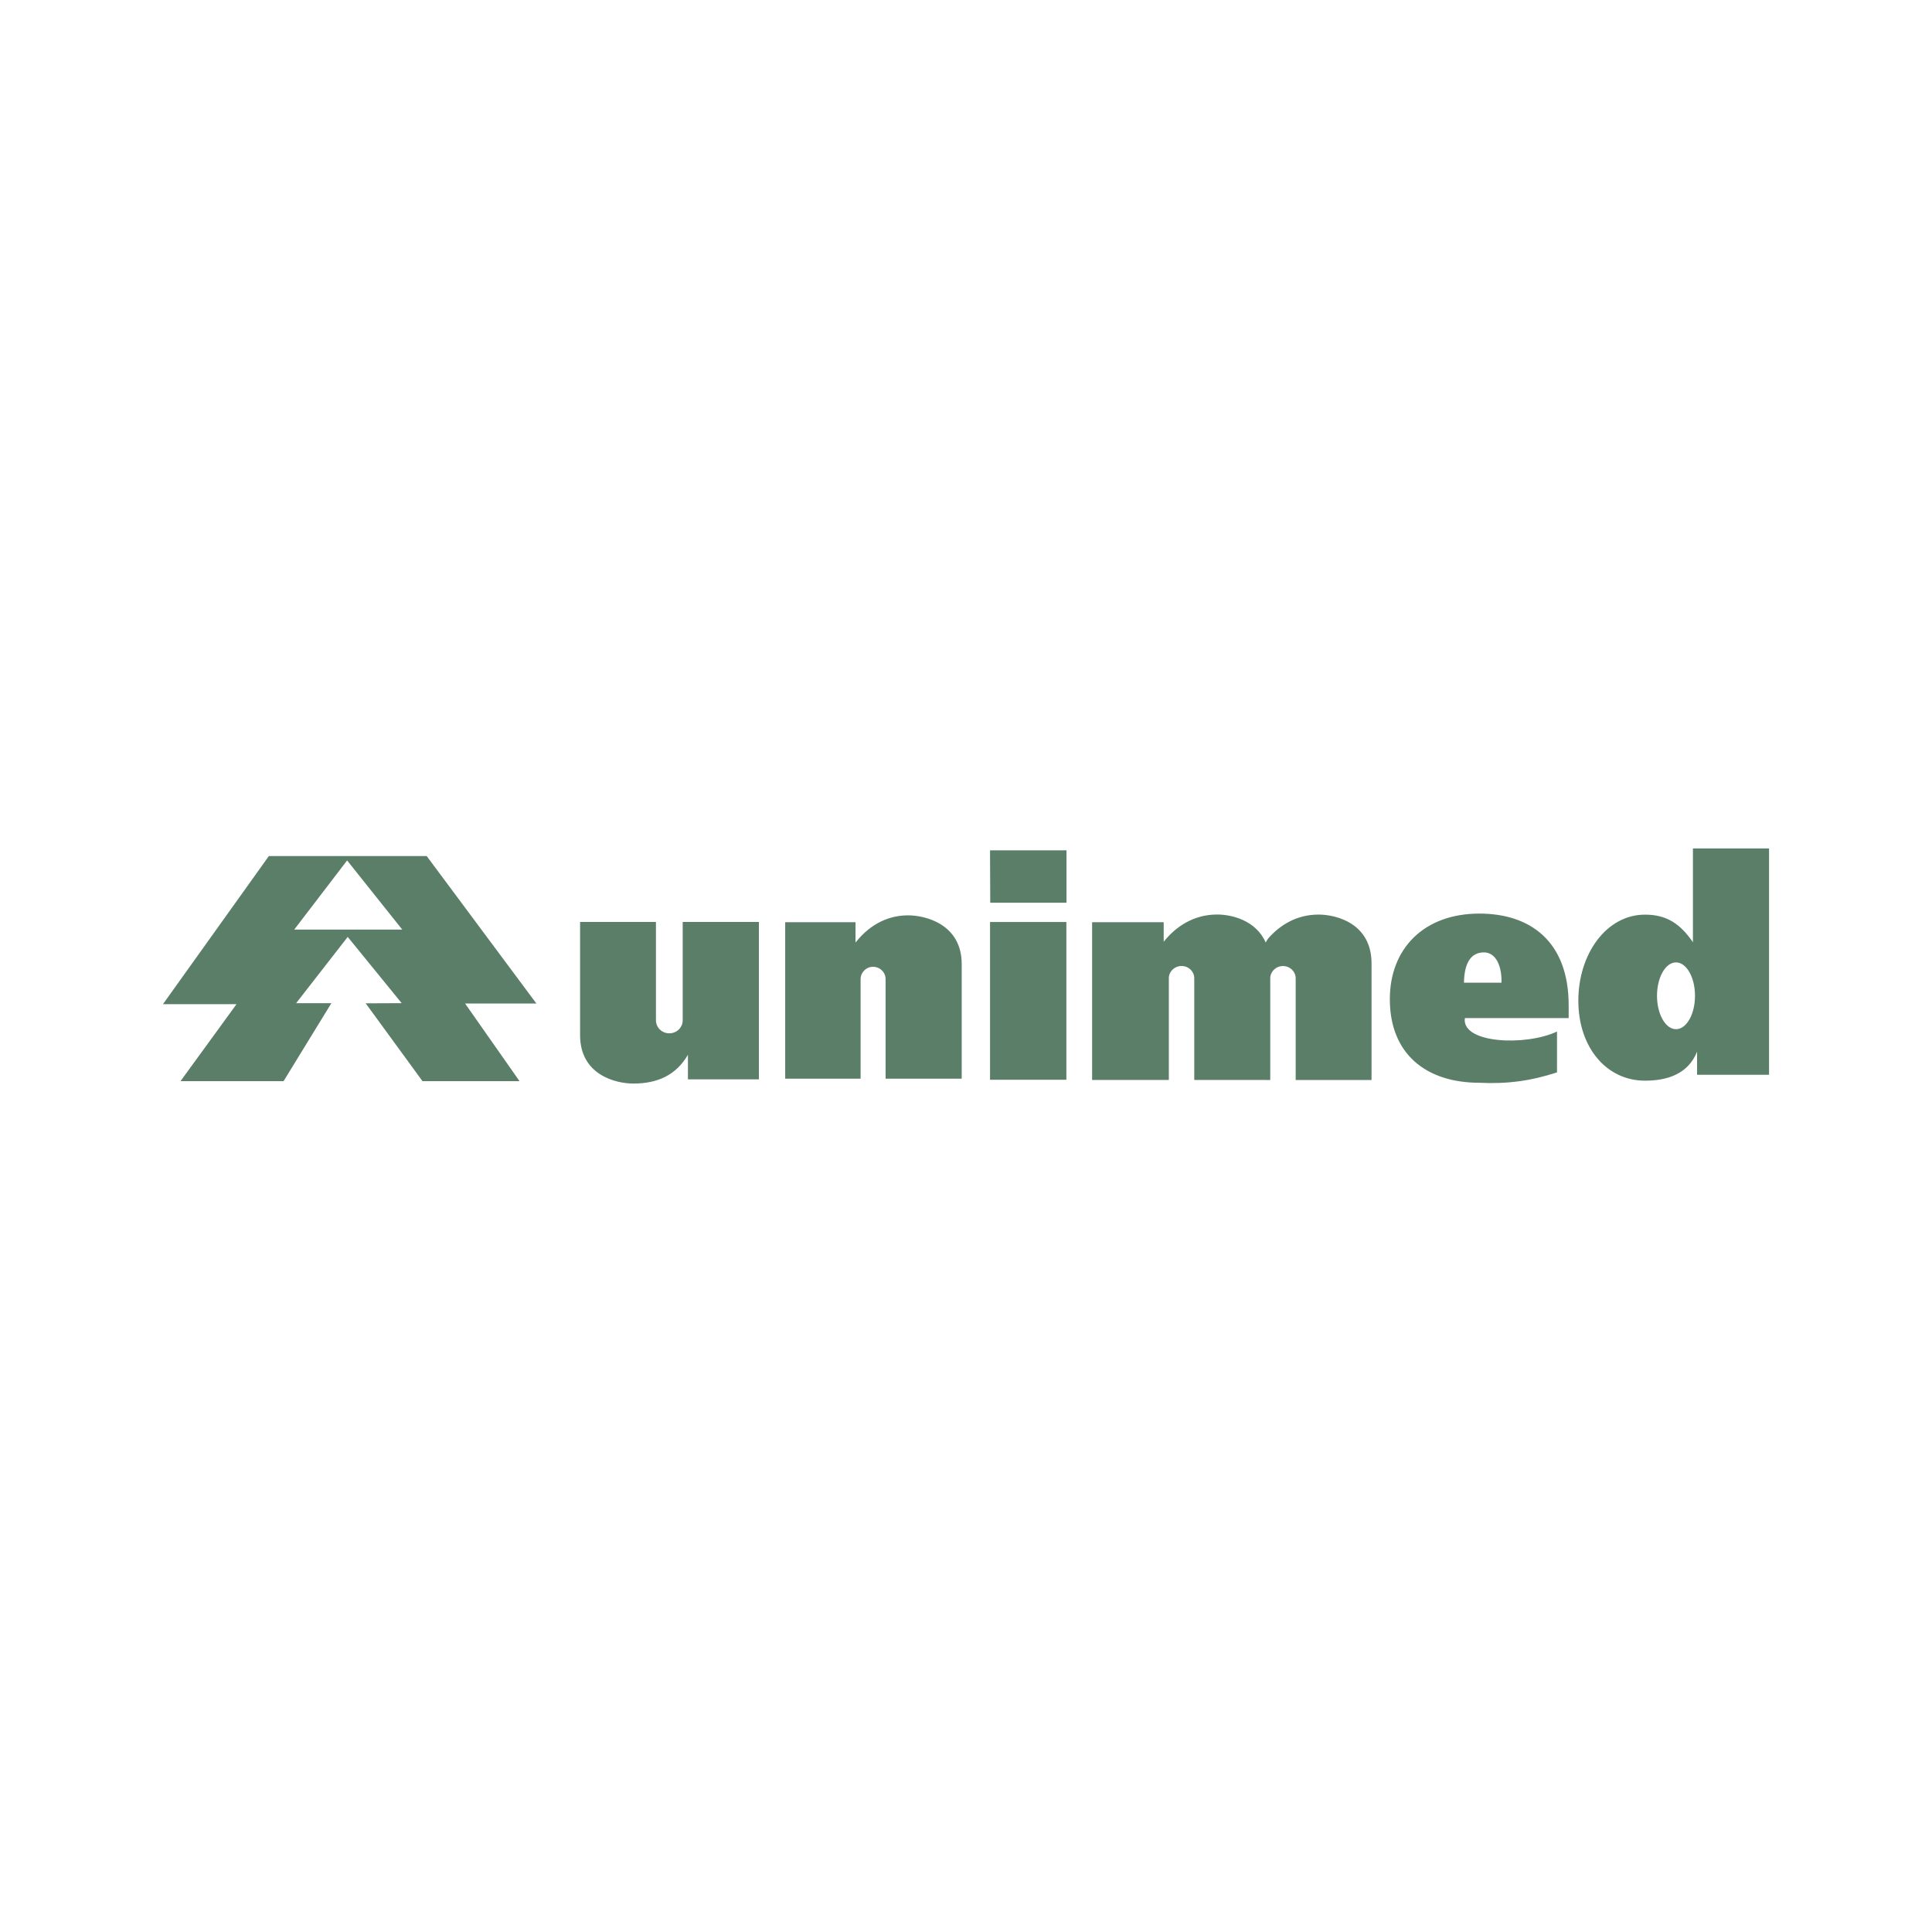
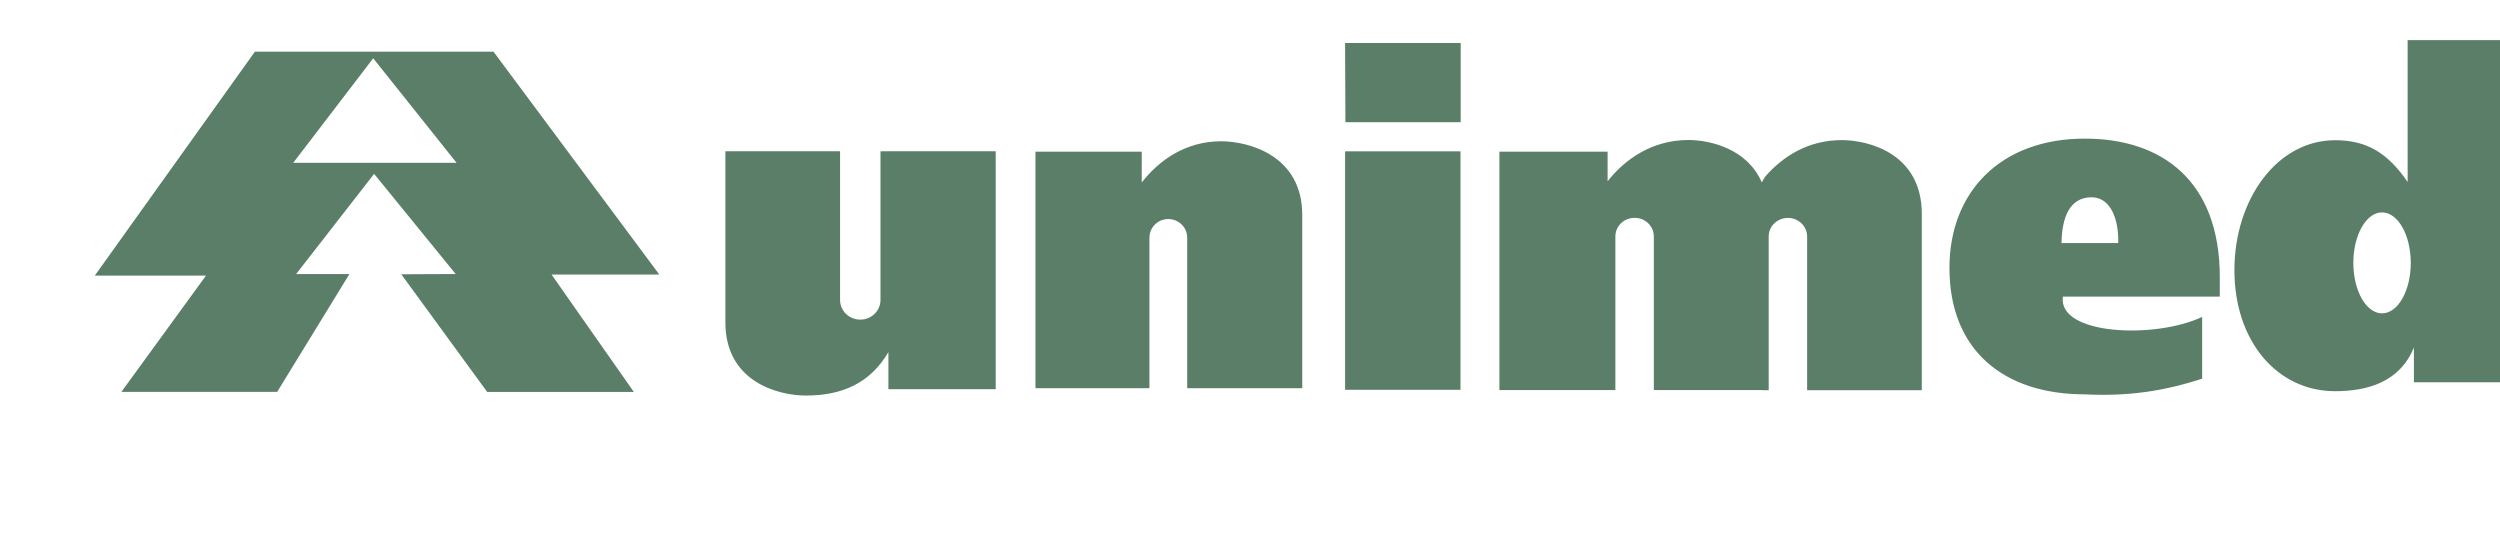
- <svg xmlns="http://www.w3.org/2000/svg" width="2500" height="2500" viewBox="0 0 192.756 192.756">
+ <svg xmlns="http://www.w3.org/2000/svg" viewBox="10 82 165 36">
  <g fill-rule="evenodd" clip-rule="evenodd">
    <path d="M98.797 90.064l-.021-5.225h7.629v5.225h-7.608zm-.02 17.661V91.989h7.615v15.736h-7.615zm-23.061-15.74v15.701h-7.081v-2.449c-1.199 2.051-3.054 2.869-5.448 2.869-1.77 0-5.311-.869-5.311-4.826V91.985h7.568v9.81c0 .719.598 1.303 1.333 1.299h.02c.728-.006 1.316-.586 1.316-1.299v-9.81h7.603zm2.624 15.634V92.01h7.015v2.035c1.146-1.473 2.898-2.721 5.241-2.721 1.731 0 5.353.876 5.353 4.867v11.428h-7.594v-9.936c0-.682-.57-1.234-1.264-1.225a1.236 1.236 0 0 0-1.229 1.225v9.936H78.34zm47.988.127h-7.176V97.6c0-.682-.578-1.232-1.285-1.223-.695.01-1.252.555-1.252 1.223v10.146h-7.654V92.009h7.141v1.953c1.166-1.474 2.949-2.721 5.334-2.721 1.402 0 3.873.556 4.842 2.796 0 0 .186-.338.244-.403 1.164-1.323 2.828-2.387 5.029-2.387 1.764 0 5.287.876 5.287 4.868v11.637h-7.568V97.605c0-.68-.58-1.232-1.287-1.223-.693.01-1.25.555-1.25 1.223v10.146h-.404v-.005h-.001zM29.356 92.743h10.776l-5.501-6.897-5.275 6.897zm5.336.732l-5.147 6.613h3.516l-4.768 7.777H18.011l5.585-7.676h-7.339l10.567-14.78H42.57l10.946 14.711h-7.114l5.432 7.748h-9.68l-5.669-7.766 3.591-.016-5.384-6.611zm111.369 4.566h3.742c.045-1.643-.541-3.021-1.758-3.021-1.443.001-1.963 1.32-1.984 3.021zm10.445 3.533h-10.357c-.354 2.539 6.068 2.82 9.193 1.342v4.076c-2.621.855-4.982 1.172-7.742 1.035-5.332 0-8.936-2.885-8.936-8.342 0-5.025 3.381-8.536 8.936-8.536 5.045 0 8.906 2.74 8.906 9.153v1.272zm8.814-2.224c0 1.84.848 3.332 1.895 3.332s1.896-1.492 1.896-3.332-.85-3.332-1.896-3.332-1.895 1.492-1.895 3.332zm3.584-5.34v-9.36h7.594v22.579h-7.18v-2.299c-.92 2.277-3.055 2.889-5.199 2.889-3.836 0-6.648-3.311-6.648-7.984s2.812-8.581 6.648-8.581c2.145-.001 3.51.896 4.785 2.756z" fill="#5a7e67" />
  </g>
</svg>
